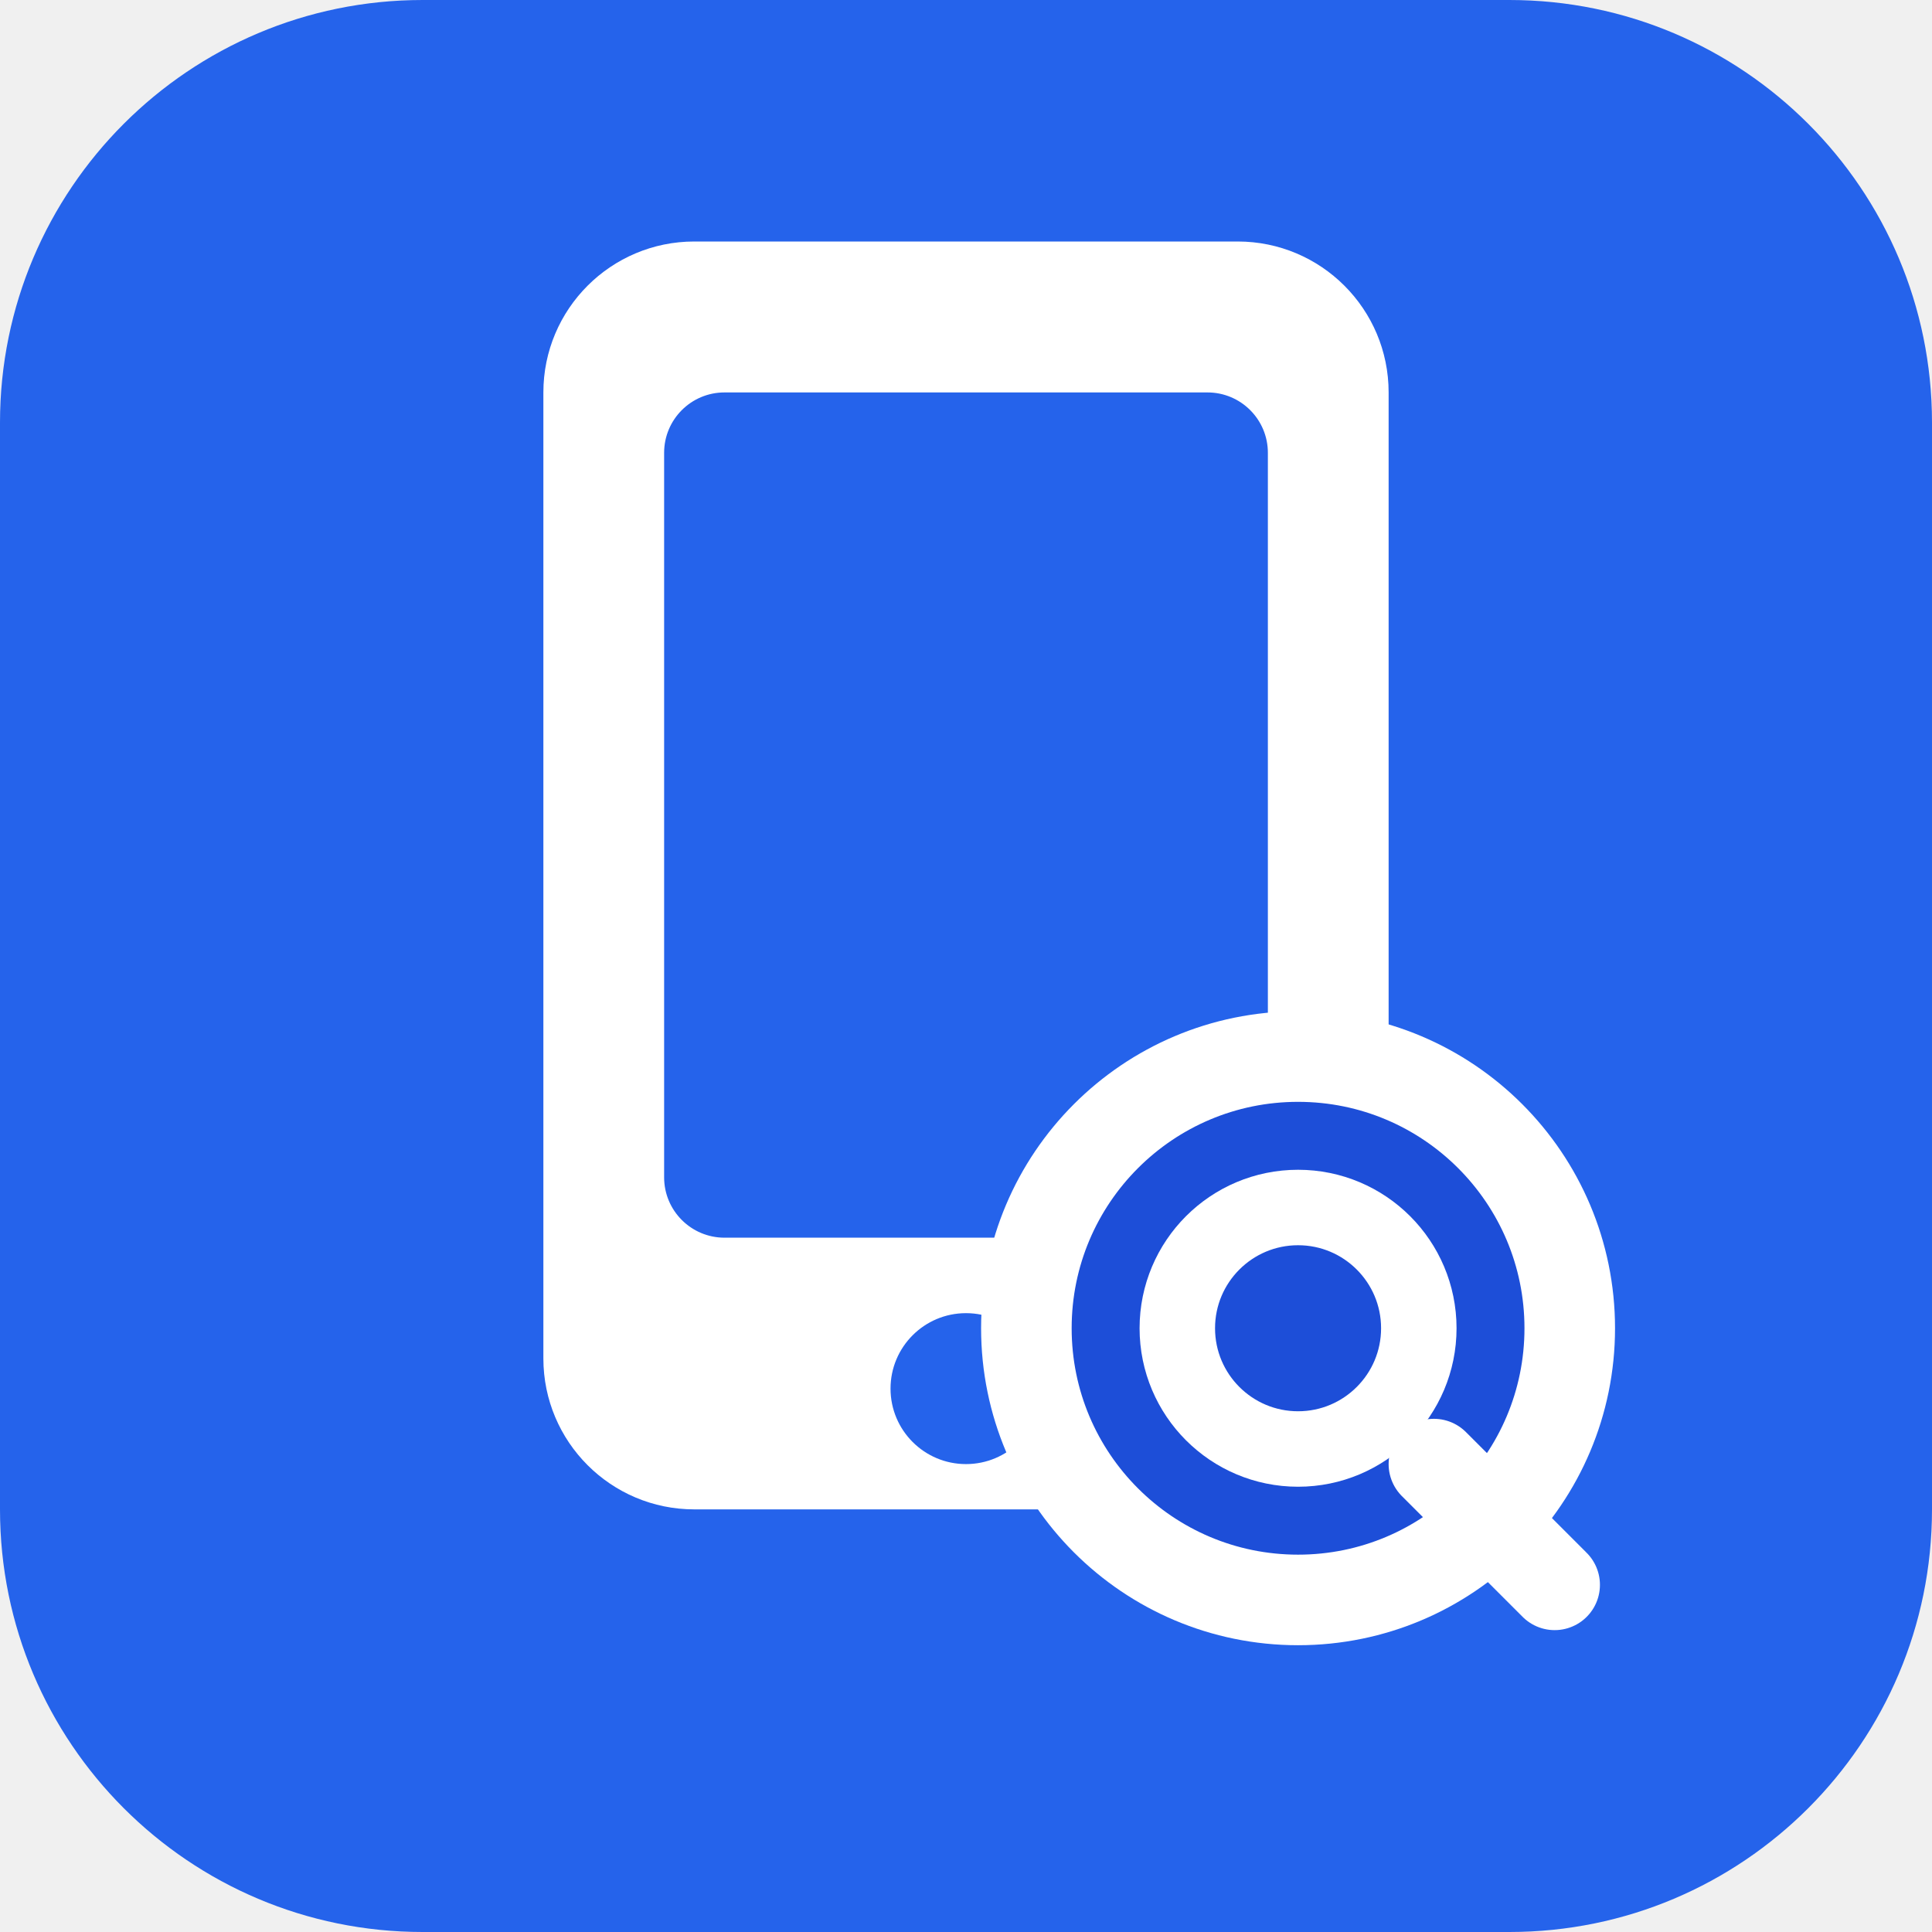
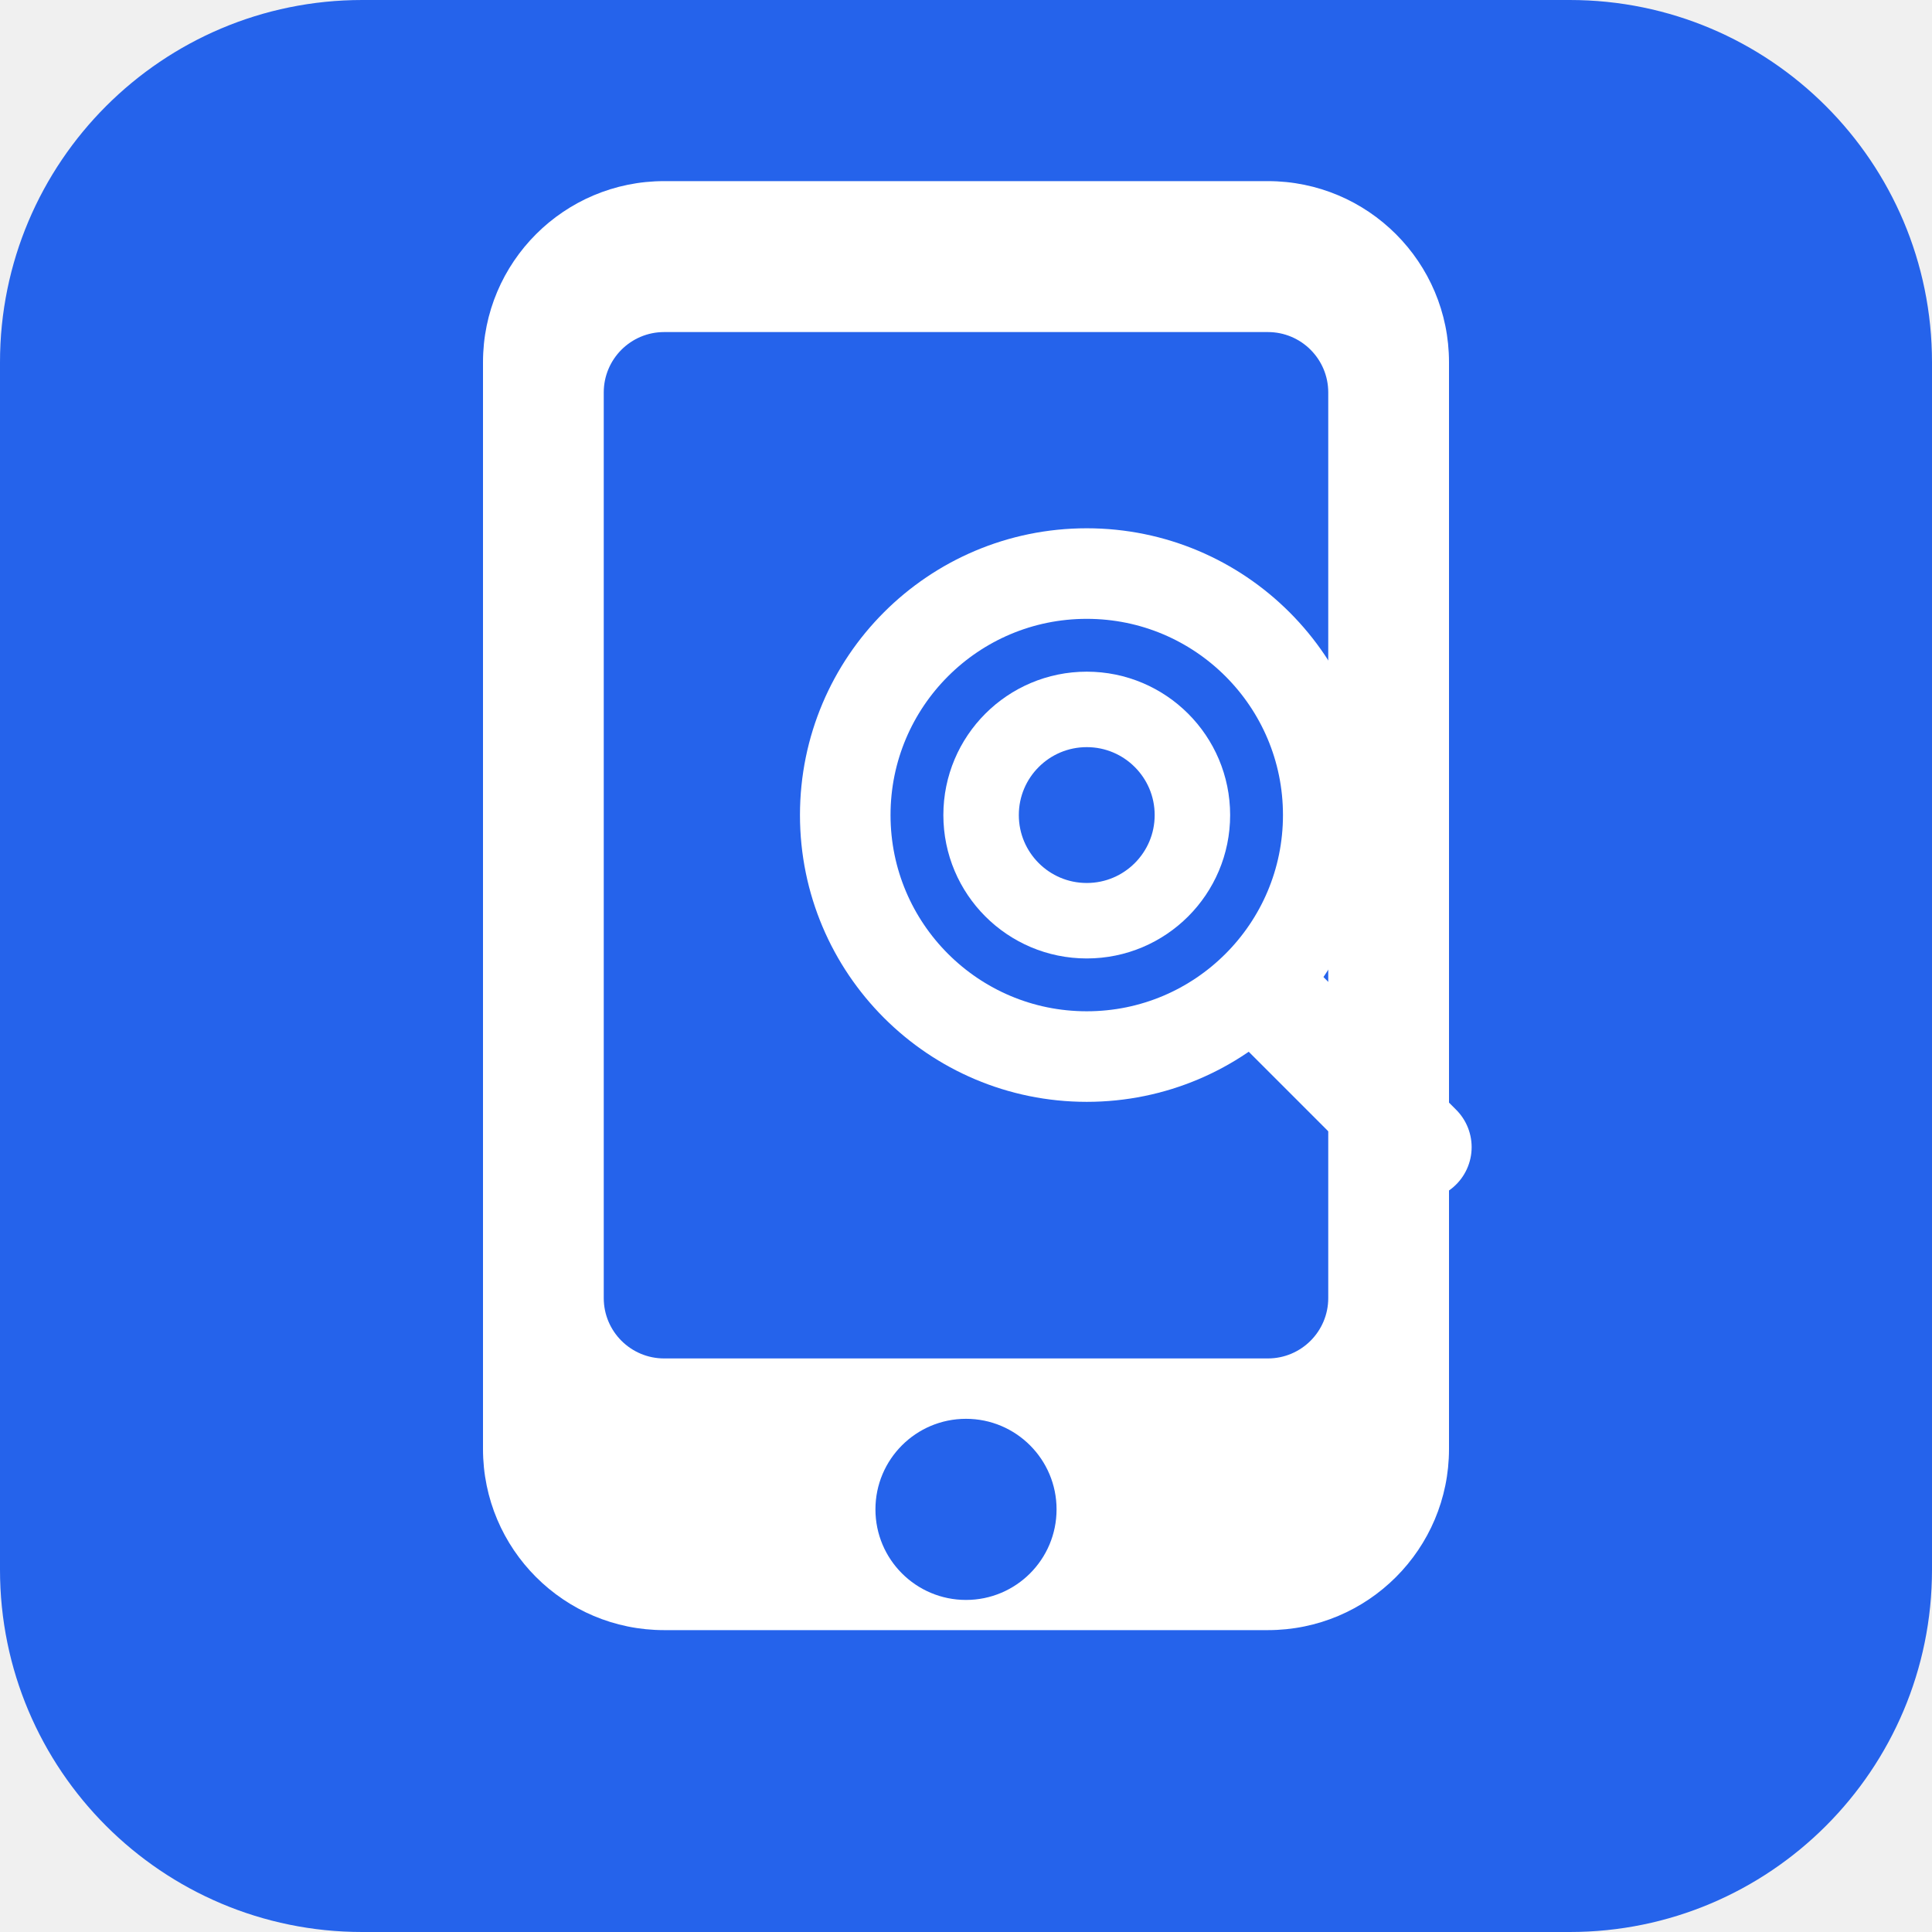
<svg xmlns="http://www.w3.org/2000/svg" viewBox="0 0 64 64">
-   <rect width="64" height="64" rx="14" fill="#2563eb" />
-   <rect x="18" y="8" width="28" height="42" rx="5" fill="white" />
-   <rect x="22" y="13" width="20" height="28" rx="2" fill="#2563eb" />
-   <circle cx="32" cy="46" r="2.5" fill="#2563eb" />
-   <circle cx="43" cy="44" r="9" fill="#1d4ed8" stroke="white" stroke-width="3" />
-   <circle cx="43" cy="44" r="4" fill="none" stroke="white" stroke-width="2.5" />
-   <line x1="47.5" y1="48.5" x2="51.5" y2="52.5" stroke="white" stroke-width="3" stroke-linecap="round" />
+   <rect width="64" height="64" rx="12" fill="#2563eb" />
+   <rect x="16" y="6" width="32" height="48" rx="6" fill="white" />
+   <rect x="20" y="11" width="24" height="34" rx="2" fill="#2563eb" />
+   <circle cx="32" cy="50" r="3" fill="#2563eb" />
+   <circle cx="36" cy="27" r="8" fill="none" stroke="white" stroke-width="3" />
+   <circle cx="36" cy="27" r="3.5" fill="none" stroke="white" stroke-width="2.5" />
+   <line x1="42" y1="33" x2="47" y2="38" stroke="white" stroke-width="3.5" stroke-linecap="round" />
</svg>
